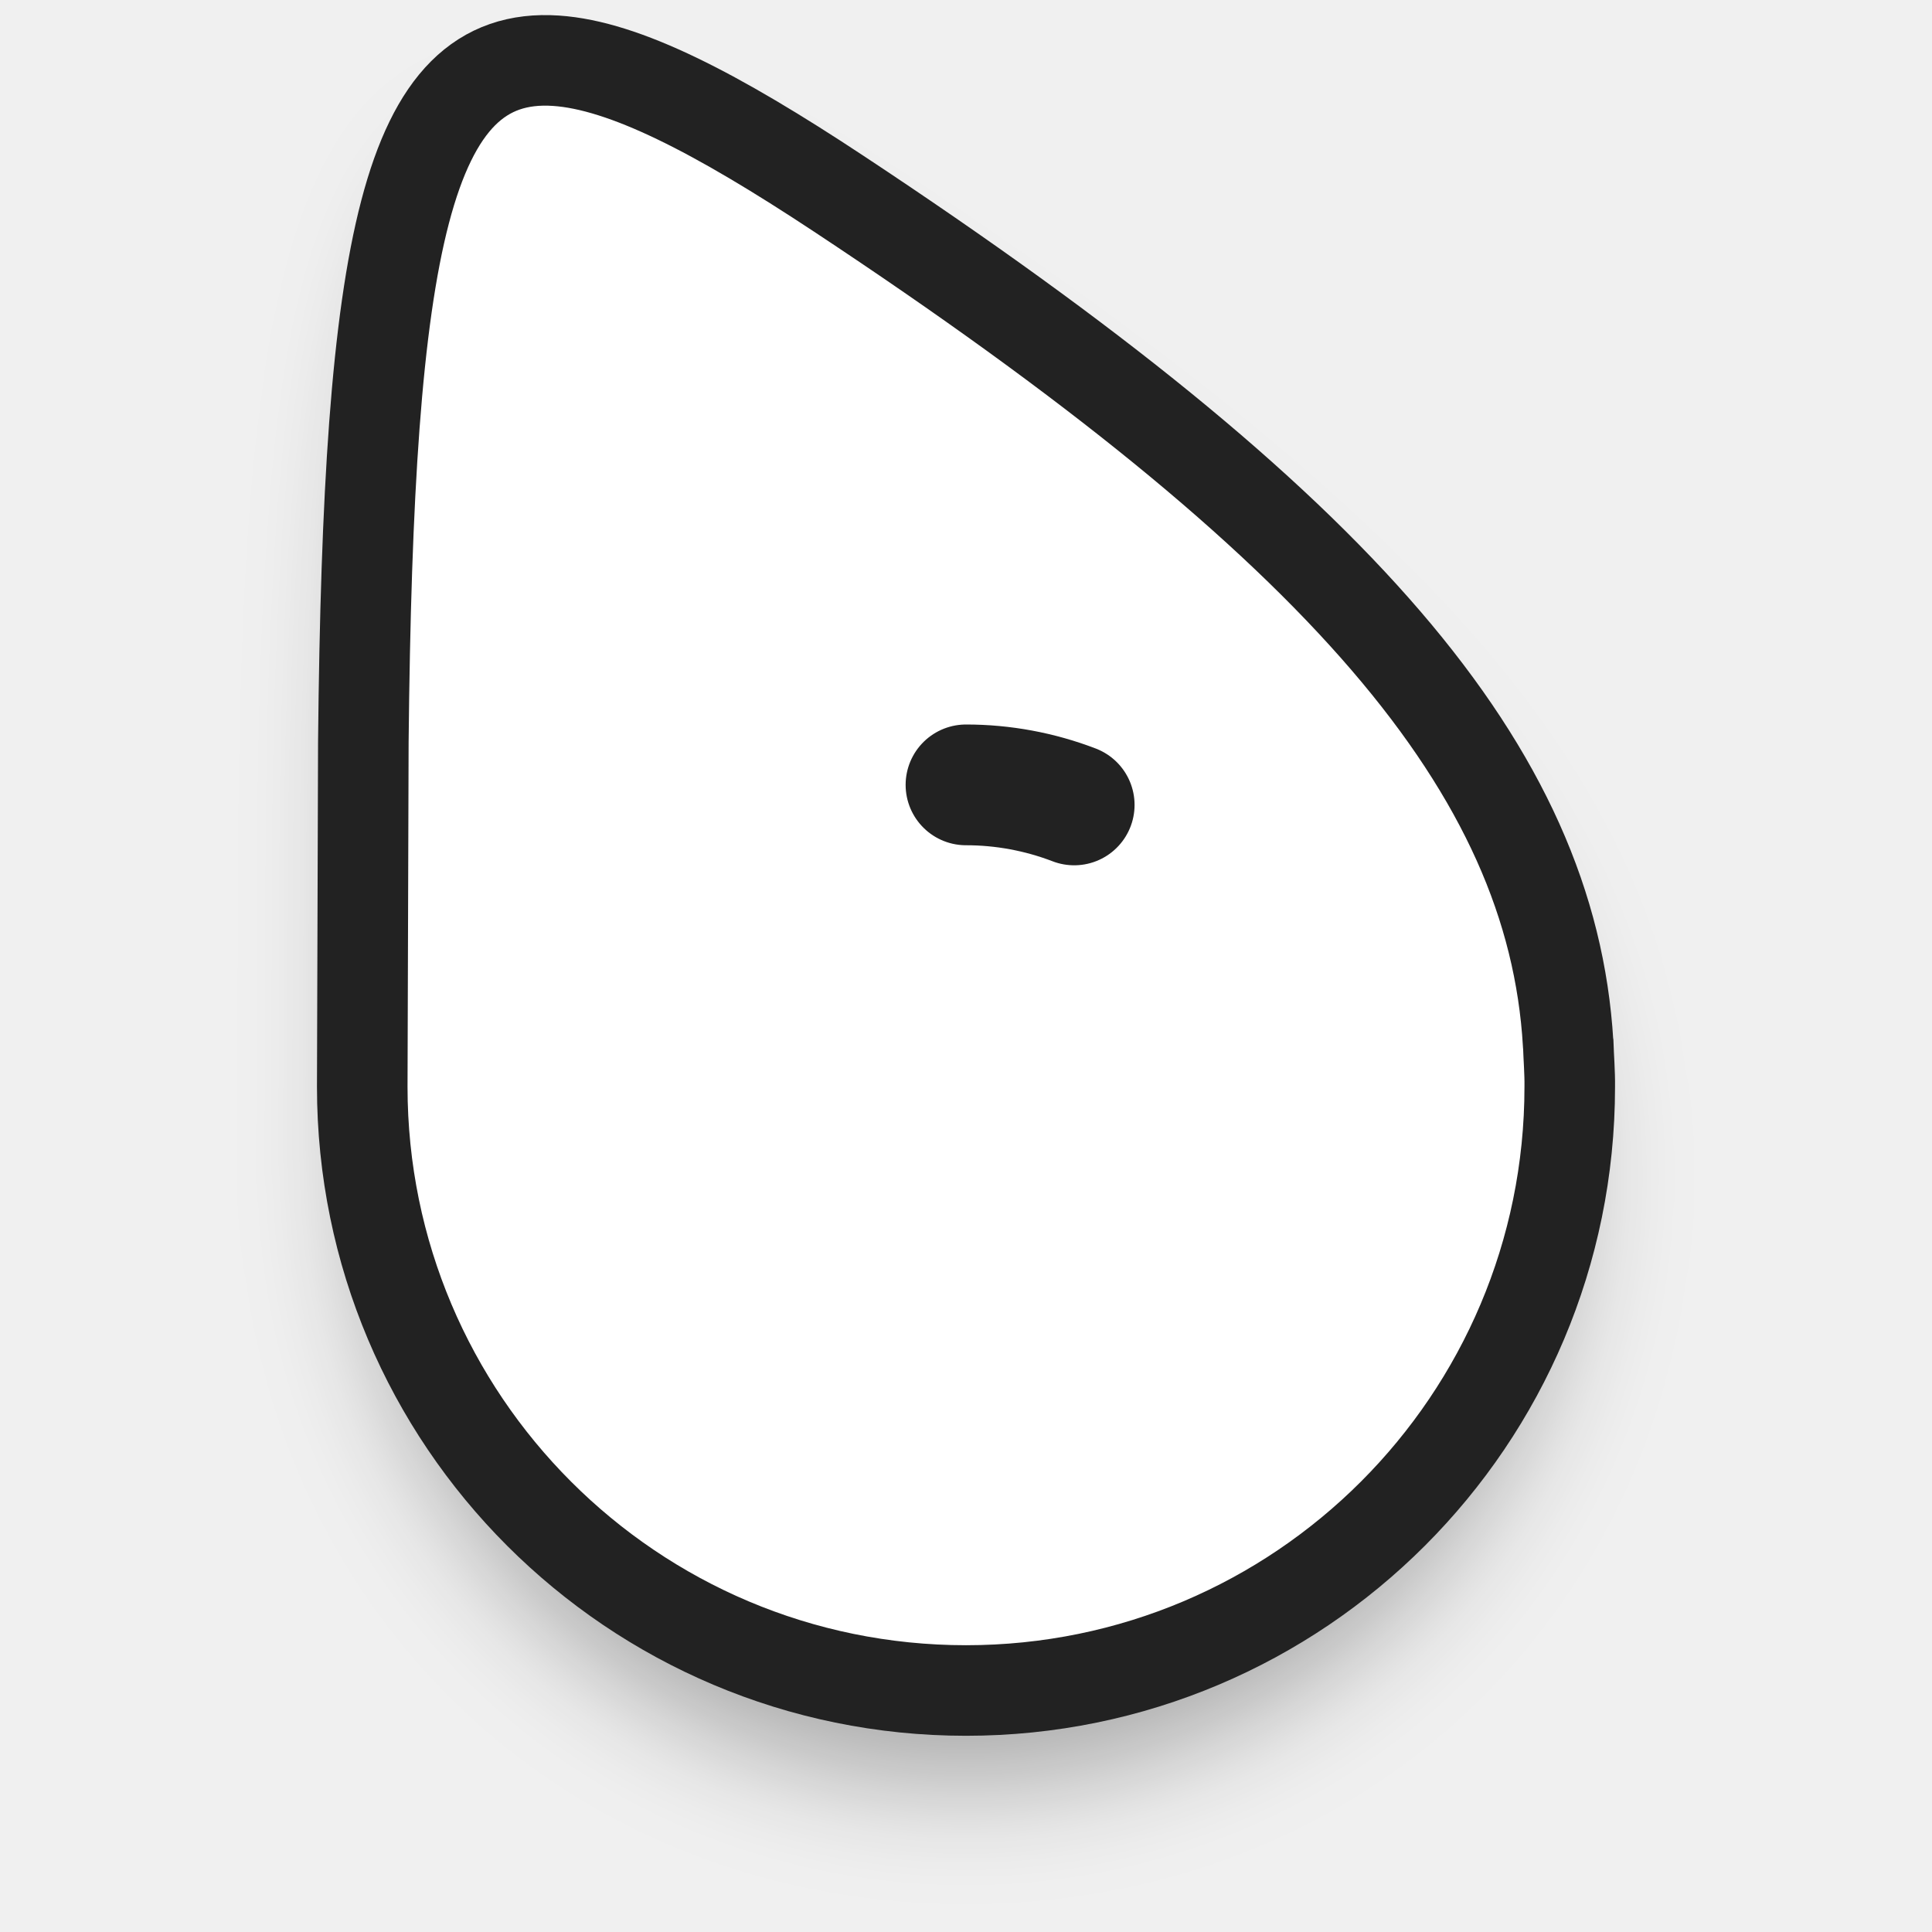
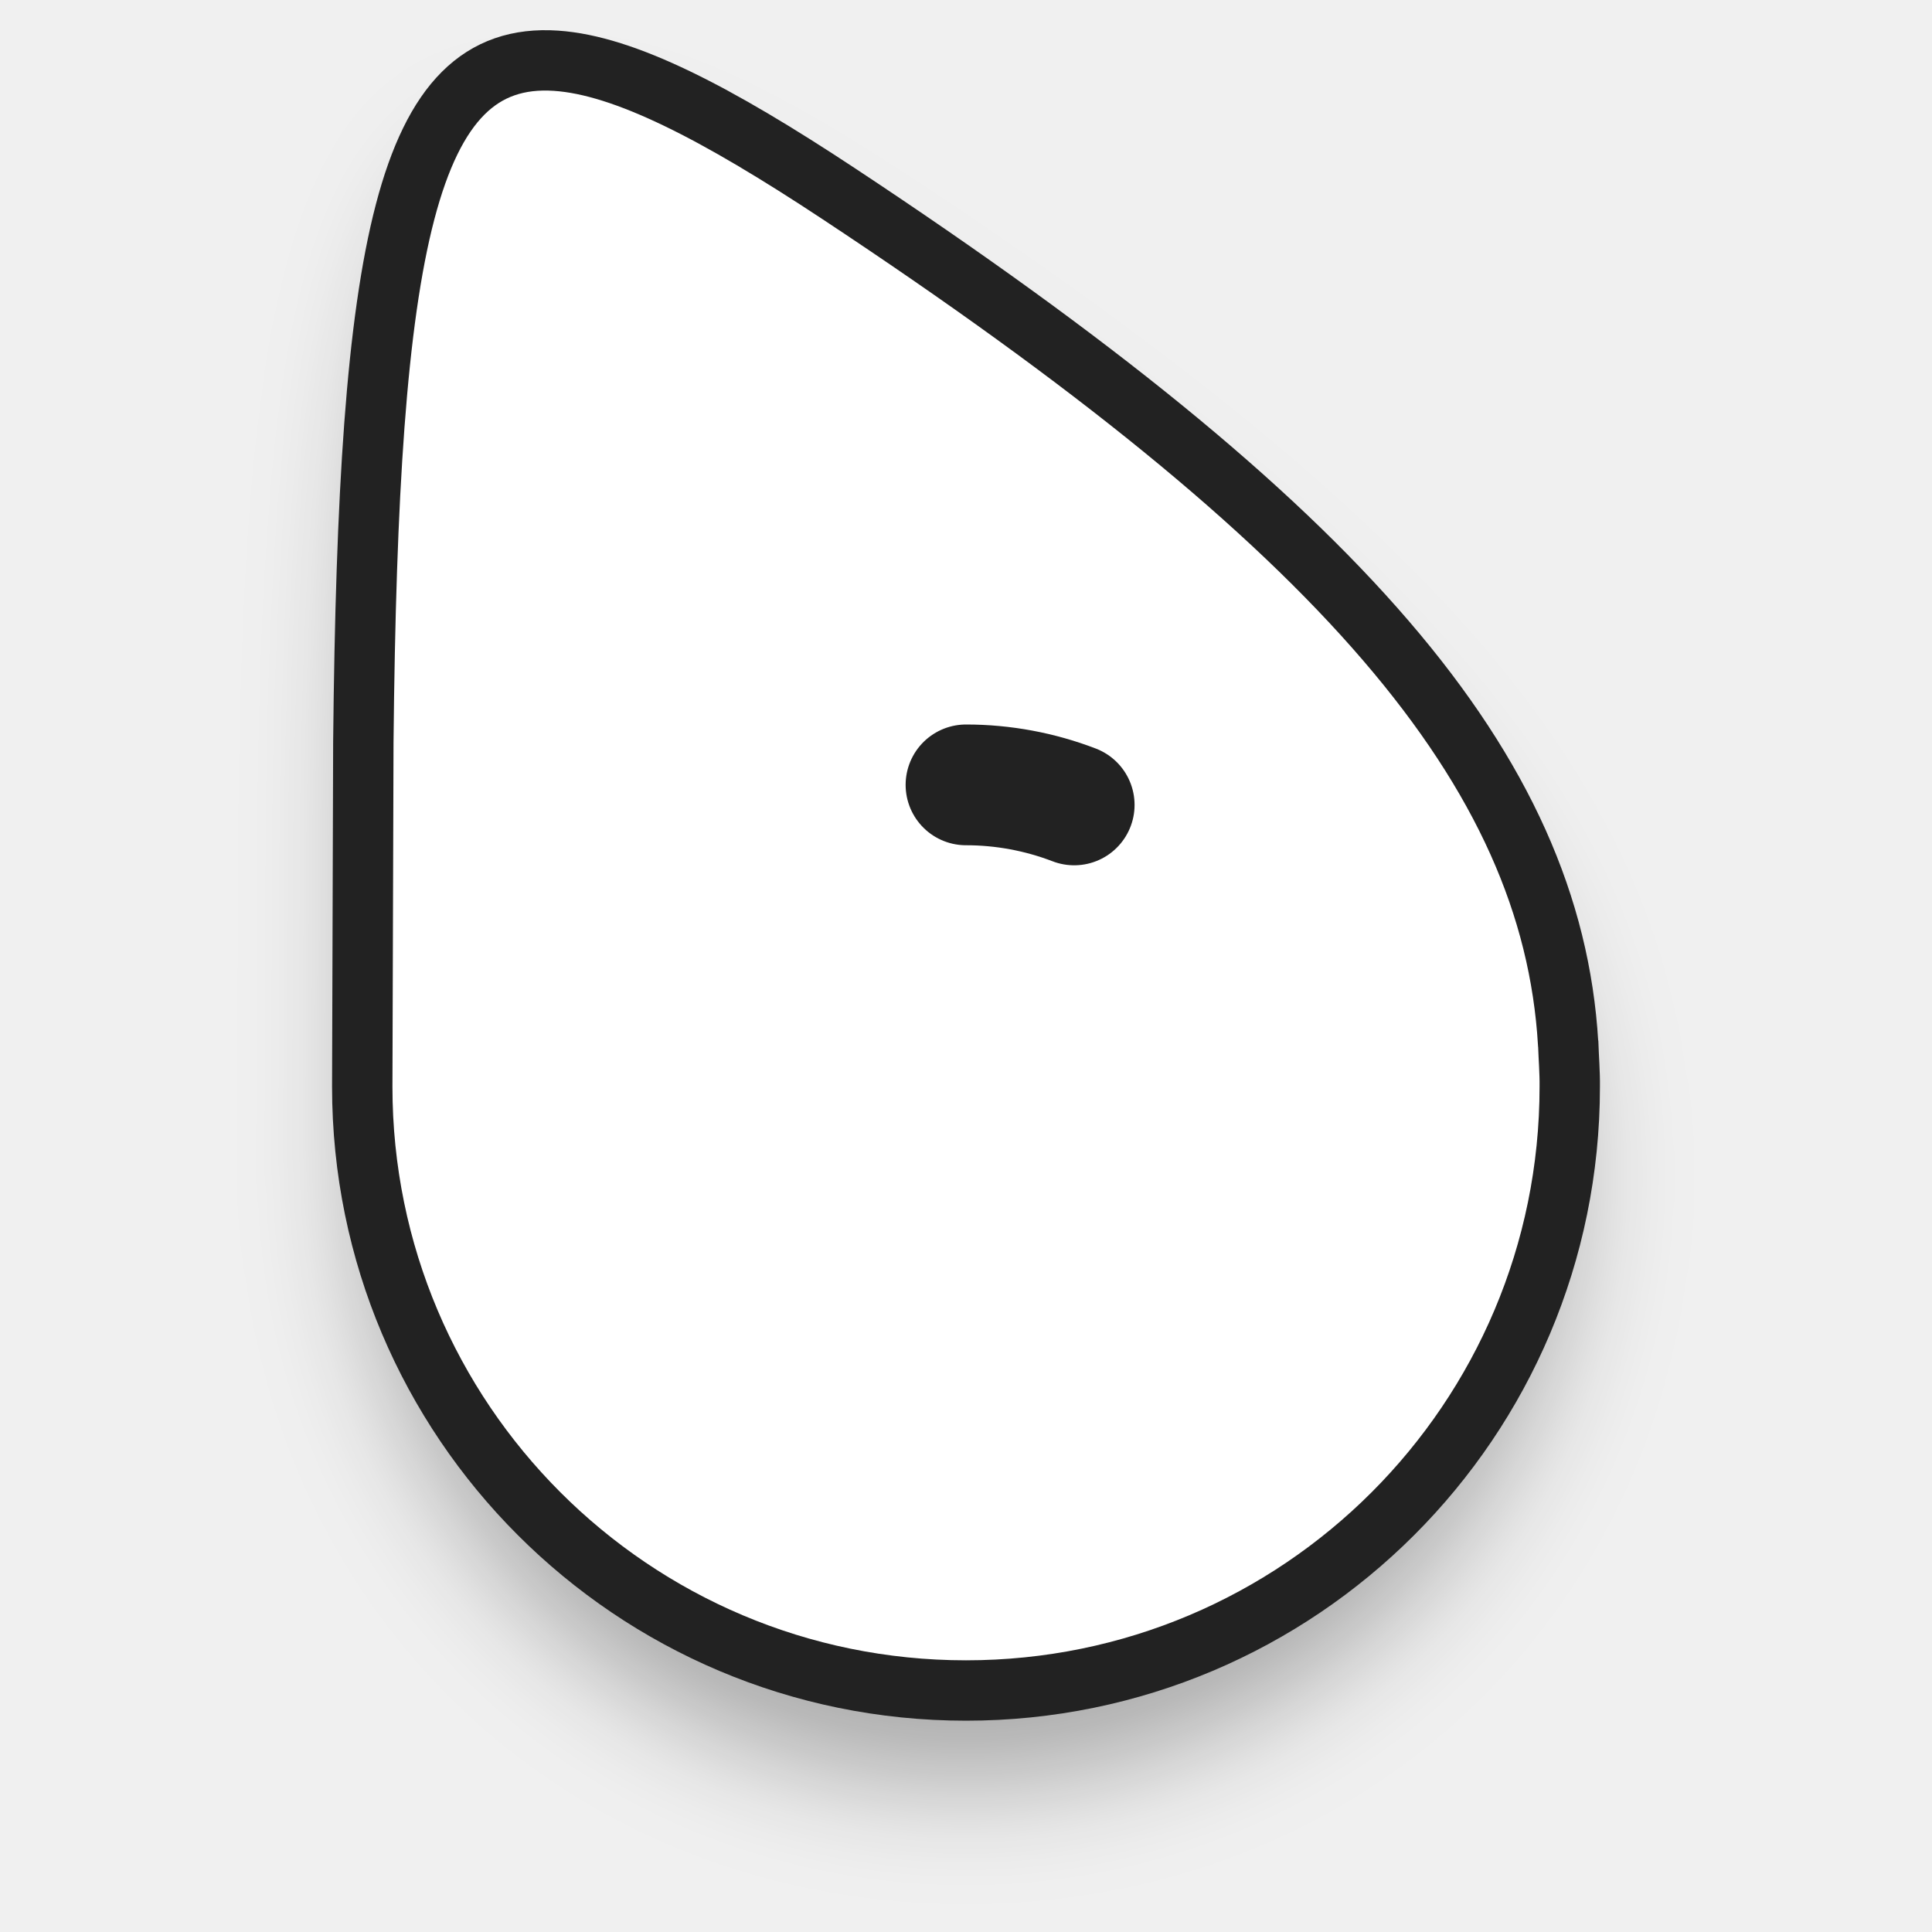
<svg xmlns="http://www.w3.org/2000/svg" viewBox="0 0 32 32" version="1.1" id="svg13">
  <defs id="defs5">
    <filter id="a" width="1.226" height="1.167" x="-.11" y="-.08" color-interpolation-filters="sRGB">
      <feGaussianBlur stdDeviation=".94" id="feGaussianBlur2" />
    </filter>
  </defs>
  <path d="M9.209 2.506C6.718 2.337 6.1 5.585 6.018 13.791L6 19.5c0 5.523 4.477 10 10 10s10-4.477 10-10c.003-.235-.018-.487-.025-.707l-.002-.012c-.271-4.529-3.753-8.568-12.08-14.072-2.032-1.343-3.551-2.127-4.684-2.203z" opacity="0.3" fill="#000000" filter="url(#a)" id="path7" />
-   <path d="M9.209 1.006C6.718.838 6.1 4.085 6.018 12.291L6 18c0 5.523 4.477 10 10 10s10-4.477 10-10c.003-.235-.018-.487-.025-.707l-.002-.012c-.271-4.529-3.753-8.568-12.08-14.072-2.032-1.343-3.551-2.127-4.684-2.203z" fill="#FFFFFF" opacity="1" id="path9" style="stroke:#222222;stroke-opacity:1;stroke-width:1.5" />
+   <path d="M9.209 1.006C6.718.838 6.1 4.085 6.018 12.291L6 18c0 5.523 4.477 10 10 10s10-4.477 10-10c.003-.235-.018-.487-.025-.707l-.002-.012c-.271-4.529-3.753-8.568-12.08-14.072-2.032-1.343-3.551-2.127-4.684-2.203z" fill="#FFFFFF" opacity="1" id="path9" style="stroke:#222222;stroke-opacity:1;stroke-width:1" />
  <path d="M16 13a5 5 0 011.792.332" fill="none" stroke="#222222" stroke-width="2" stroke-linecap="round" stroke-linejoin="round" id="path11" />
</svg>
